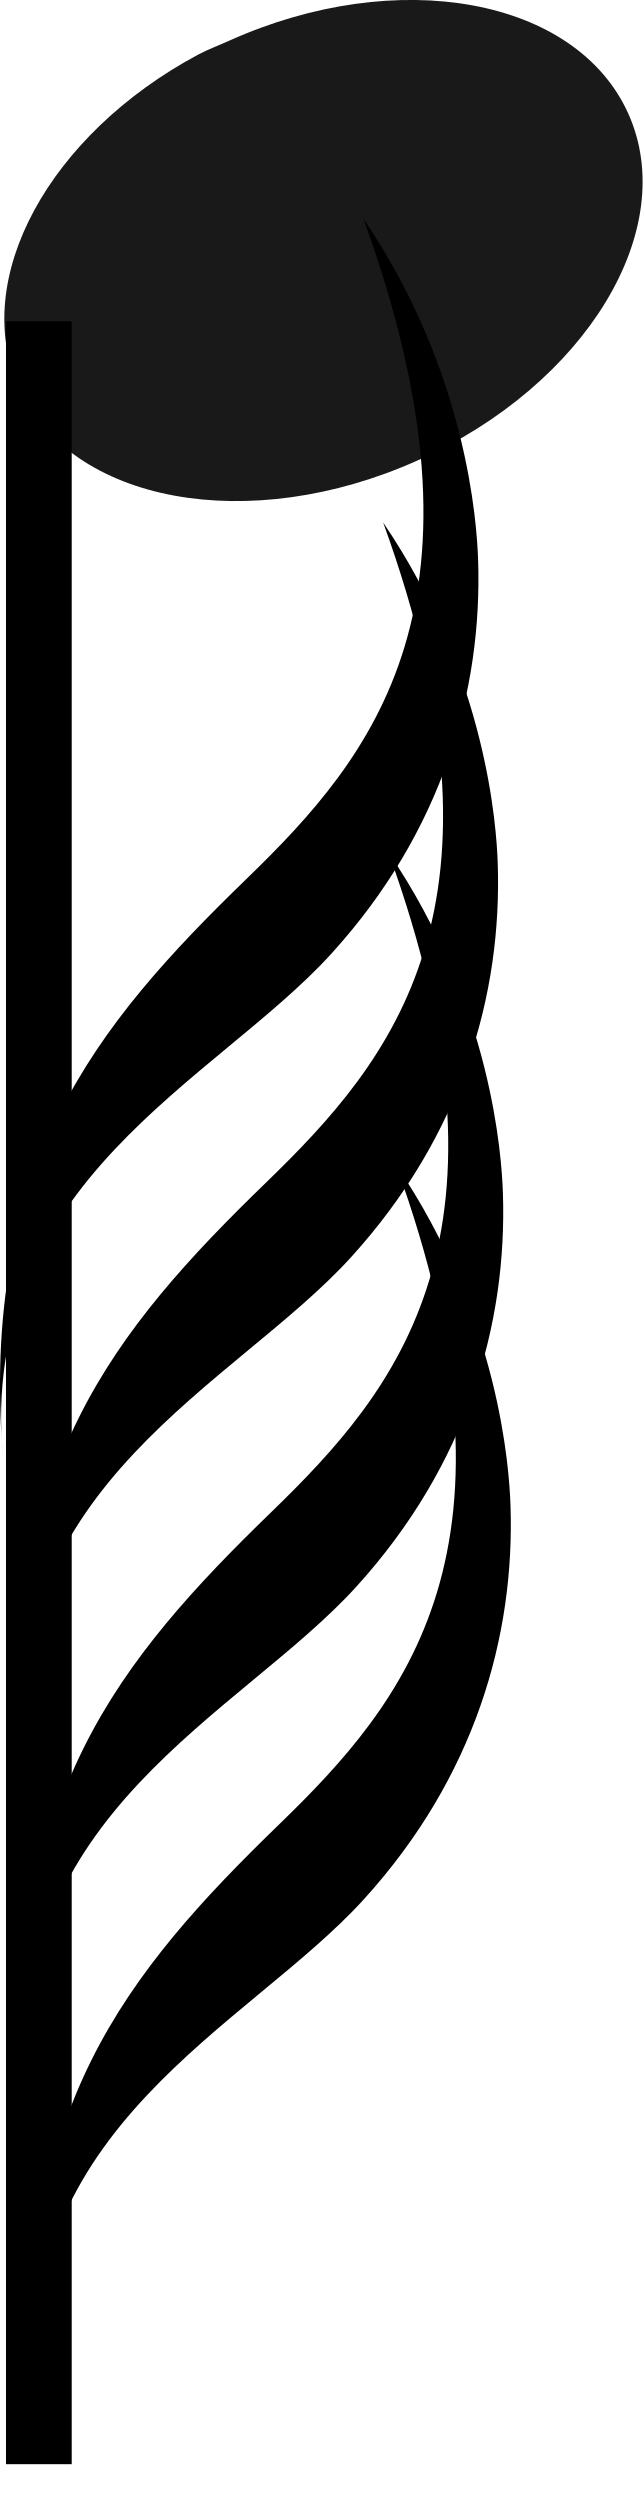
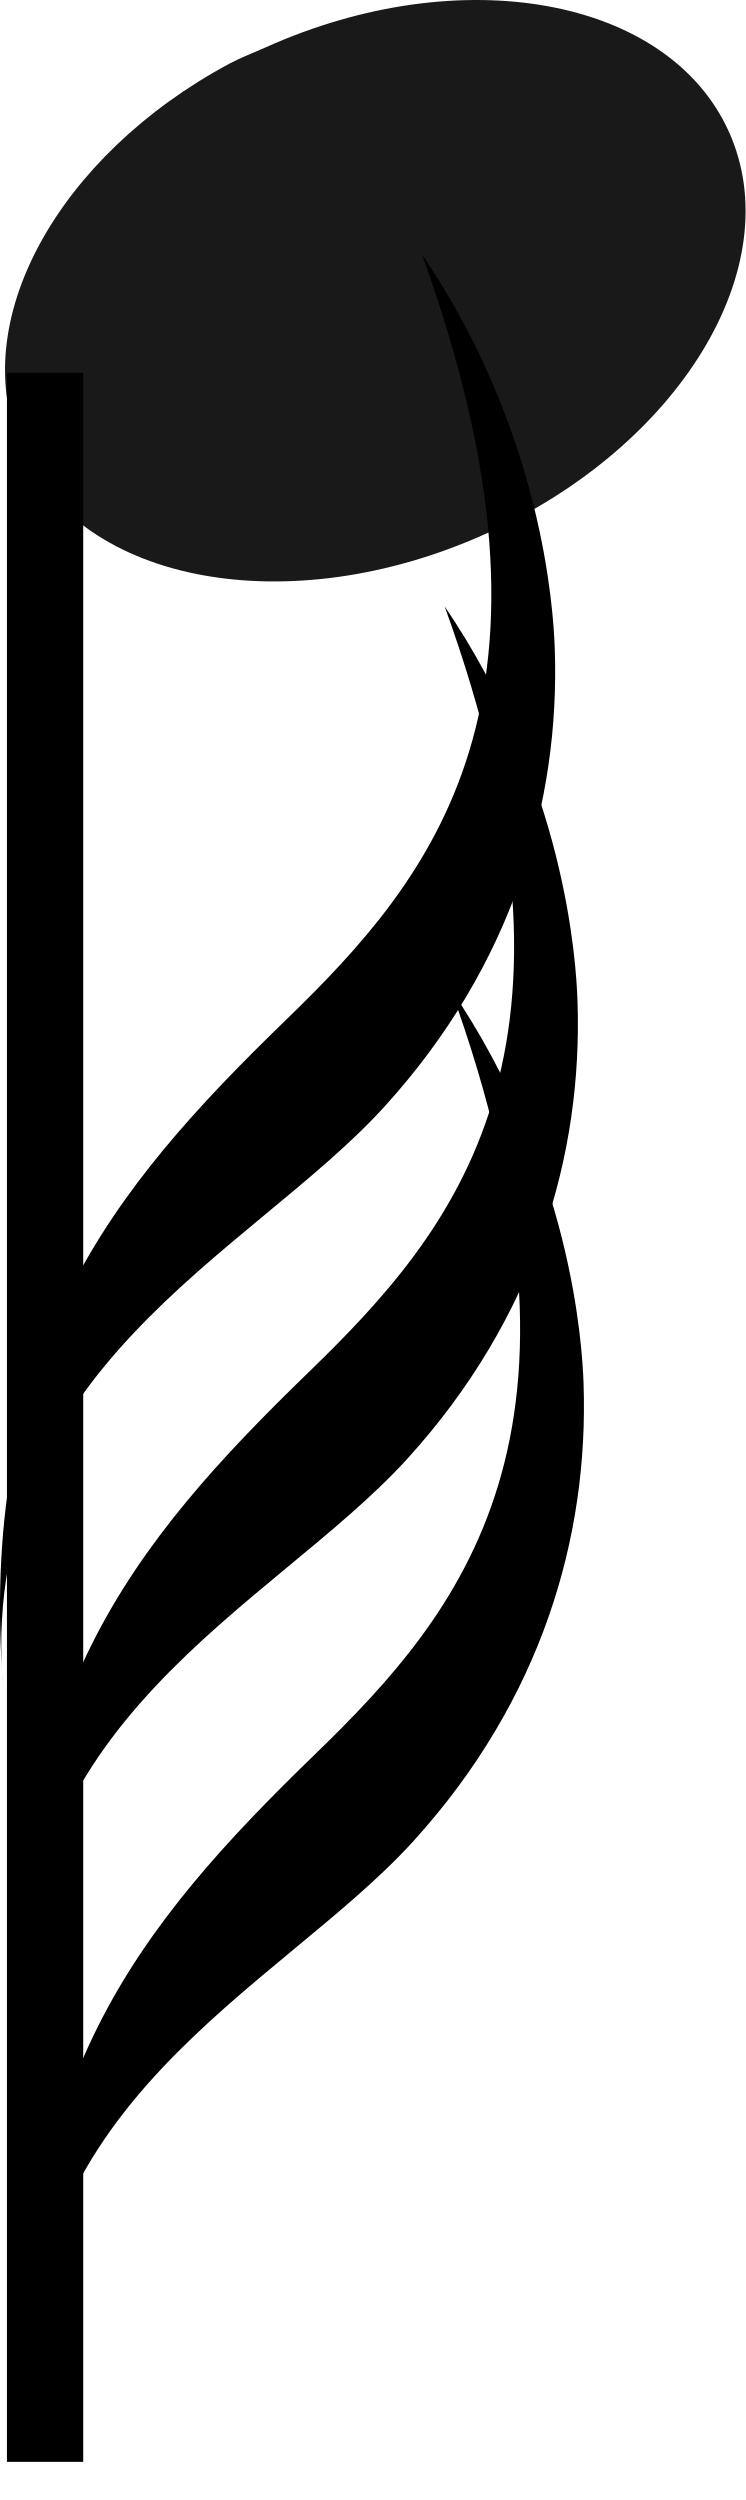
- <svg xmlns="http://www.w3.org/2000/svg" version="1.0" width="14.665" height="57.053" id="svg1783">
+ <svg xmlns="http://www.w3.org/2000/svg" version="1.0" width="14.665" height="49.17" id="svg1783">
  <defs id="defs1786" />
-   <g transform="translate(-584.0404,-285.2327)" id="g16548">
-     <path d="m 588.559,286.481 c -3.396,1.82 -5.205,5.115 -4.092,7.593 1.187,2.644 5.267,3.39 9.107,1.665 3.84,-1.724 5.992,-5.269 4.805,-7.913 -1.187,-2.644 -5.267,-3.39 -9.107,-1.665 -0.24,0.108 -0.486,0.199 -0.713,0.32 z" style="opacity:0.9;fill:#000000;fill-opacity:1;fill-rule:evenodd;stroke:none" id="path16534" />
-     <path d="m 584.927,292.565 0,41.088" style="fill:none;stroke:#000000;stroke-width:1.5;stroke-linecap:butt;stroke-linejoin:miter;stroke-miterlimit:4;stroke-opacity:1;stroke-dasharray:none" id="path16536" transform="matrix(1,0,0,1.190213,0,-55.64962)" />
-     <path d="m 584.672,332.943 c -0.562,-6.312 4.843,-8.574 7.5,-11.5 2.526,-2.781 3.449,-5.99 3.345,-8.996 -0.028,-0.803 -0.245,-4.28 -2.614,-7.767 3.168,8.747 0.218,12.258 -2.663,15.052 -3.49,3.383 -6.086,6.572 -5.568,13.211 z" style="fill:#000000;fill-opacity:1;fill-rule:evenodd;stroke:none" id="path16538" />
-     <path d="m 584.554,325.421 c -0.562,-6.312 4.843,-8.574 7.5,-11.5 2.526,-2.781 3.449,-5.99 3.345,-8.996 -0.028,-0.803 -0.245,-4.28 -2.614,-7.767 3.168,8.747 0.218,12.258 -2.663,15.052 -3.49,3.383 -6.086,6.572 -5.568,13.211 z" style="fill:#000000;fill-opacity:1;fill-rule:evenodd;stroke:none" id="path16540" />
-     <path d="m 584.106,318.493 c -0.562,-6.312 4.843,-8.574 7.5,-11.5 2.526,-2.781 3.449,-5.99 3.345,-8.996 -0.028,-0.803 -0.245,-4.28 -2.614,-7.767 3.168,8.747 0.218,12.258 -2.663,15.052 -3.49,3.383 -6.086,6.572 -5.568,13.211 z" style="fill:#000000;fill-opacity:1;fill-rule:evenodd;stroke:none" id="path16546" />
-     <path transform="translate(0.1733673,7.132533)" d="m 584.672,332.943 c -0.562,-6.312 4.843,-8.574 7.5,-11.5 2.526,-2.781 3.449,-5.99 3.345,-8.996 -0.028,-0.803 -0.245,-4.28 -2.614,-7.767 3.168,8.747 0.218,12.258 -2.663,15.052 -3.49,3.383 -6.086,6.572 -5.568,13.211 z" style="fill:#000000;fill-opacity:1;fill-rule:evenodd;stroke:none" id="path16538-7" />
+   <g transform="translate(-584.0404,-285.2324)" id="g16548">
+     <path d="M 588.559,286.481 C 585.163,288.301 583.354,291.596 584.467,294.074 C 585.654,296.718 589.734,297.464 593.574,295.74 C 597.413,294.015 599.566,290.47 598.378,287.827 C 597.191,285.183 593.111,284.437 589.272,286.161 C 589.032,286.269 588.786,286.36 588.559,286.481 z " style="opacity:0.9;fill:#000000;fill-opacity:1;fill-rule:evenodd;stroke:none;stroke-width:0.2;stroke-miterlimit:4;stroke-dashoffset:0;stroke-opacity:1" id="path16534" />
+     <path d="M 584.927,292.565 L 584.927,333.652" style="fill:none;fill-opacity:0.75;fill-rule:evenodd;stroke:#000000;stroke-width:1.5;stroke-linecap:butt;stroke-linejoin:miter;stroke-miterlimit:4;stroke-dasharray:none;stroke-opacity:1" id="path16536" />
+     <path d="M 584.672,332.943 C 584.11,326.63 589.515,324.369 592.172,321.443 C 594.698,318.661 595.621,315.453 595.518,312.447 C 595.49,311.644 595.272,308.167 592.903,304.68 C 596.071,313.427 593.122,316.938 590.24,319.732 C 586.75,323.115 584.154,326.304 584.672,332.943 z " style="fill:#000000;fill-opacity:1;fill-rule:evenodd;stroke:none;stroke-width:1px;stroke-linecap:butt;stroke-linejoin:miter;stroke-opacity:1" id="path16538" />
+     <path d="M 584.554,325.421 C 583.991,319.108 589.396,316.847 592.054,313.921 C 594.58,311.139 595.502,307.931 595.399,304.925 C 595.372,304.122 595.154,300.645 592.785,297.158 C 595.953,305.905 593.003,309.416 590.122,312.21 C 586.632,315.593 584.036,318.782 584.554,325.421 z " style="fill:#000000;fill-opacity:1;fill-rule:evenodd;stroke:none;stroke-width:1px;stroke-linecap:butt;stroke-linejoin:miter;stroke-opacity:1" id="path16540" />
+     <path d="M 584.106,318.493 C 583.544,312.181 588.949,309.92 591.606,306.993 C 594.132,304.212 595.055,301.004 594.952,297.998 C 594.924,297.195 594.706,293.718 592.337,290.231 C 595.505,298.978 592.556,302.489 589.674,305.283 C 586.185,308.666 583.588,311.855 584.106,318.493 z " style="fill:#000000;fill-opacity:1;fill-rule:evenodd;stroke:none;stroke-width:1px;stroke-linecap:butt;stroke-linejoin:miter;stroke-opacity:1" id="path16546" />
  </g>
</svg>
